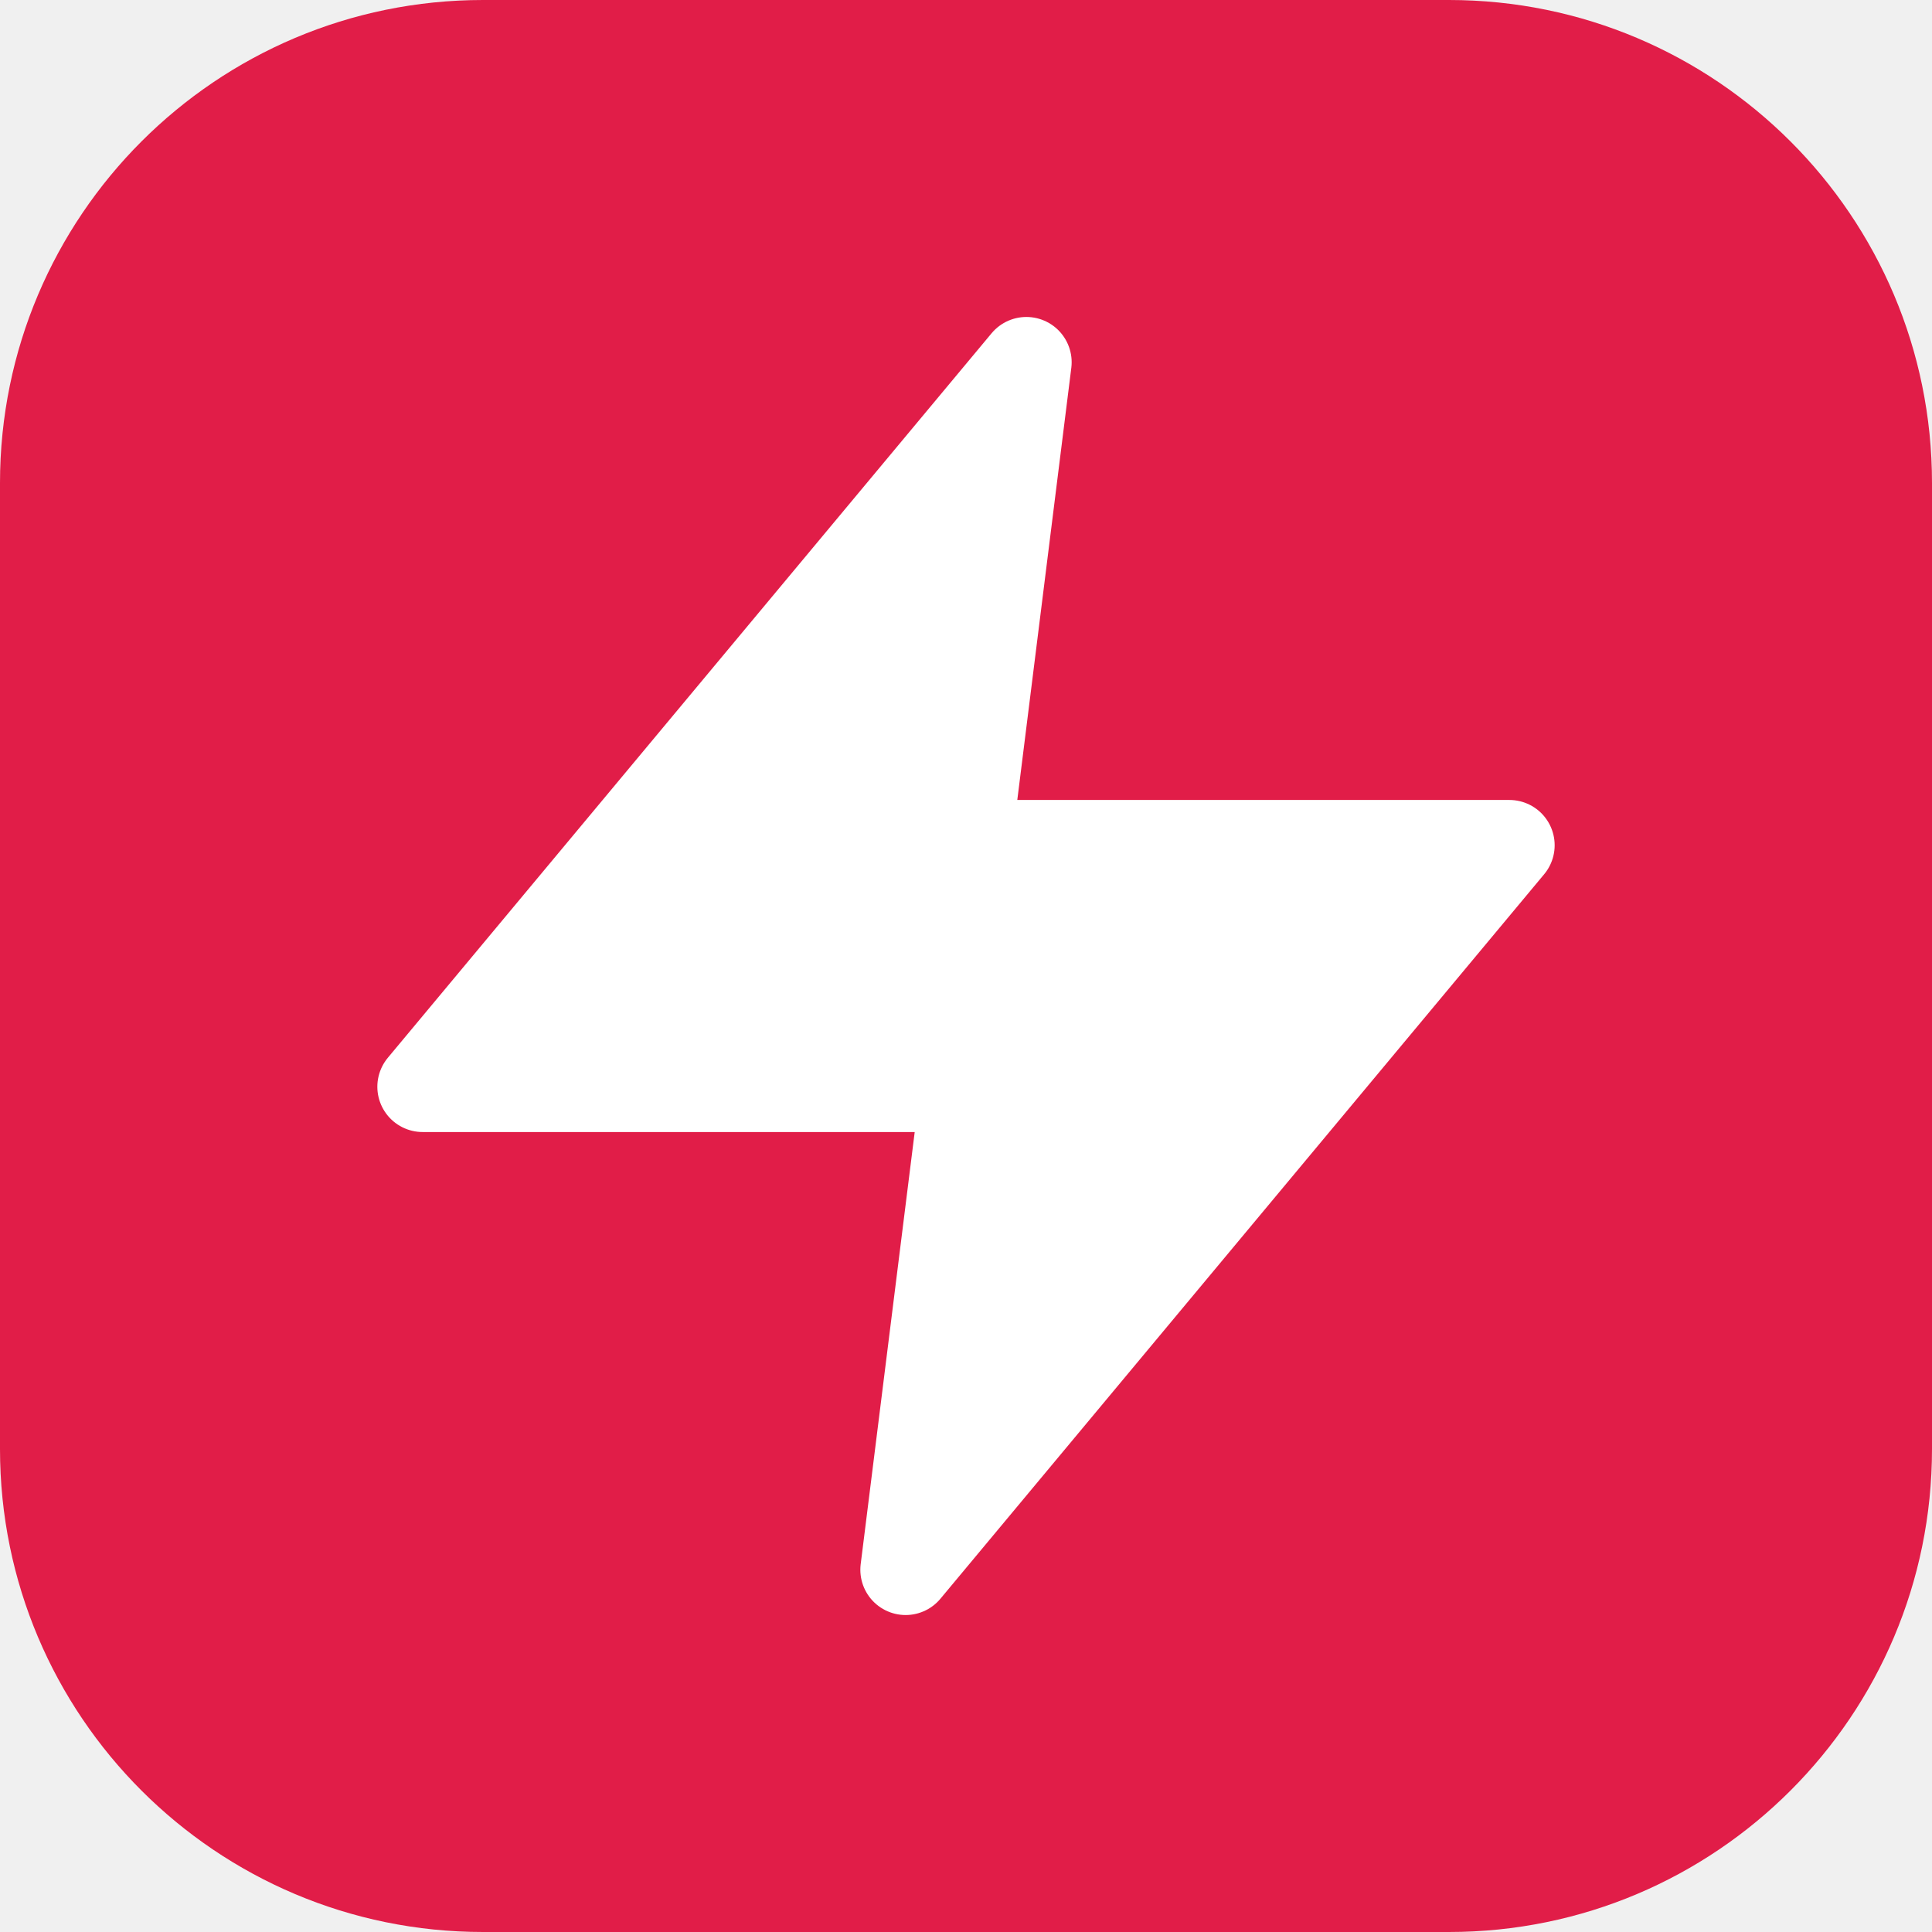
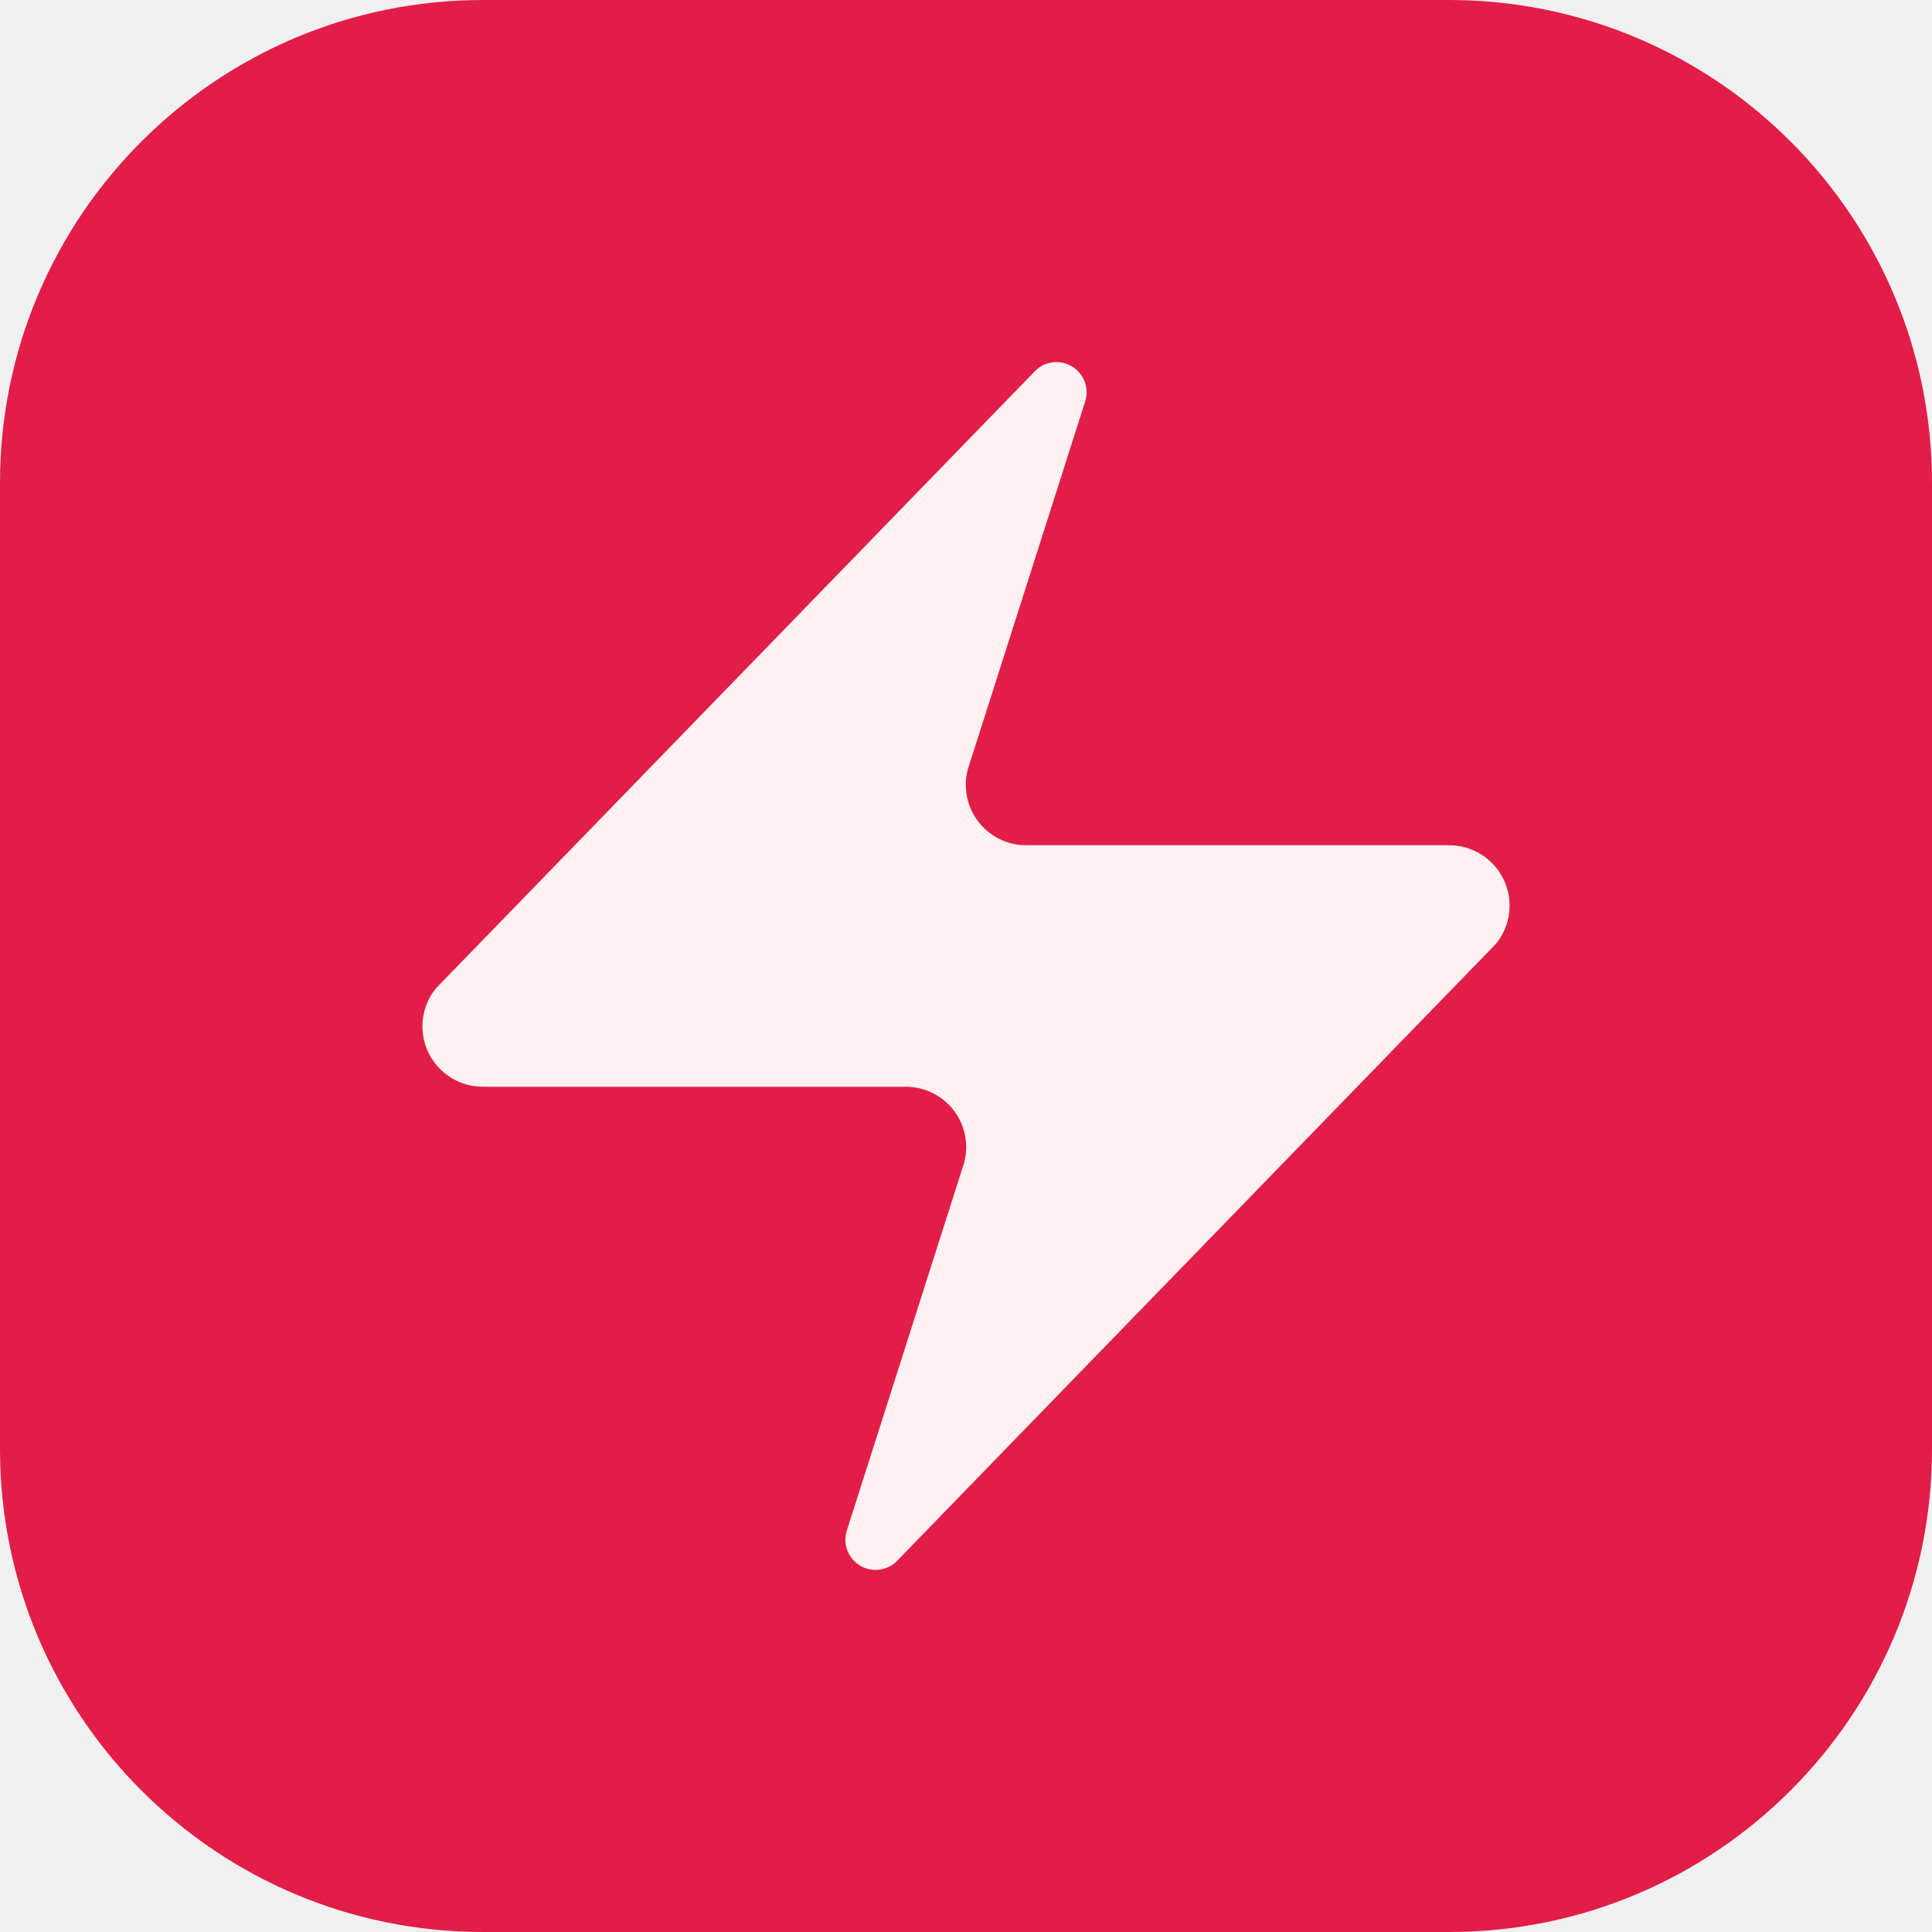
<svg xmlns="http://www.w3.org/2000/svg" viewBox="0 0 32 32" width="32" height="32">
  <rect width="32" height="32" rx="8" fill="#E11D48" />
-   <polygon points="17 6 7 18 16 18 15 26 25 14 16 14 17 6" fill="#FFFFFF" stroke="#FFFFFF" stroke-width="1.5" stroke-linecap="round" stroke-linejoin="round" />
+   <g transform="translate(4, 4)">
+     <path d="M4 14a1 1 0 0 1-.78-1.63l9.9-10.2a.5.5 0 0 1 .86.46l-1.92 6.02A1 1 0 0 0 13 10h7a1 1 0 0 1 .78 1.63l-9.9 10.2a.5.5 0 0 1-.86-.46l1.92-6.02A1 1 0 0 0 11 14z" fill="#FFF1F2" />
+   </g>
</svg>
